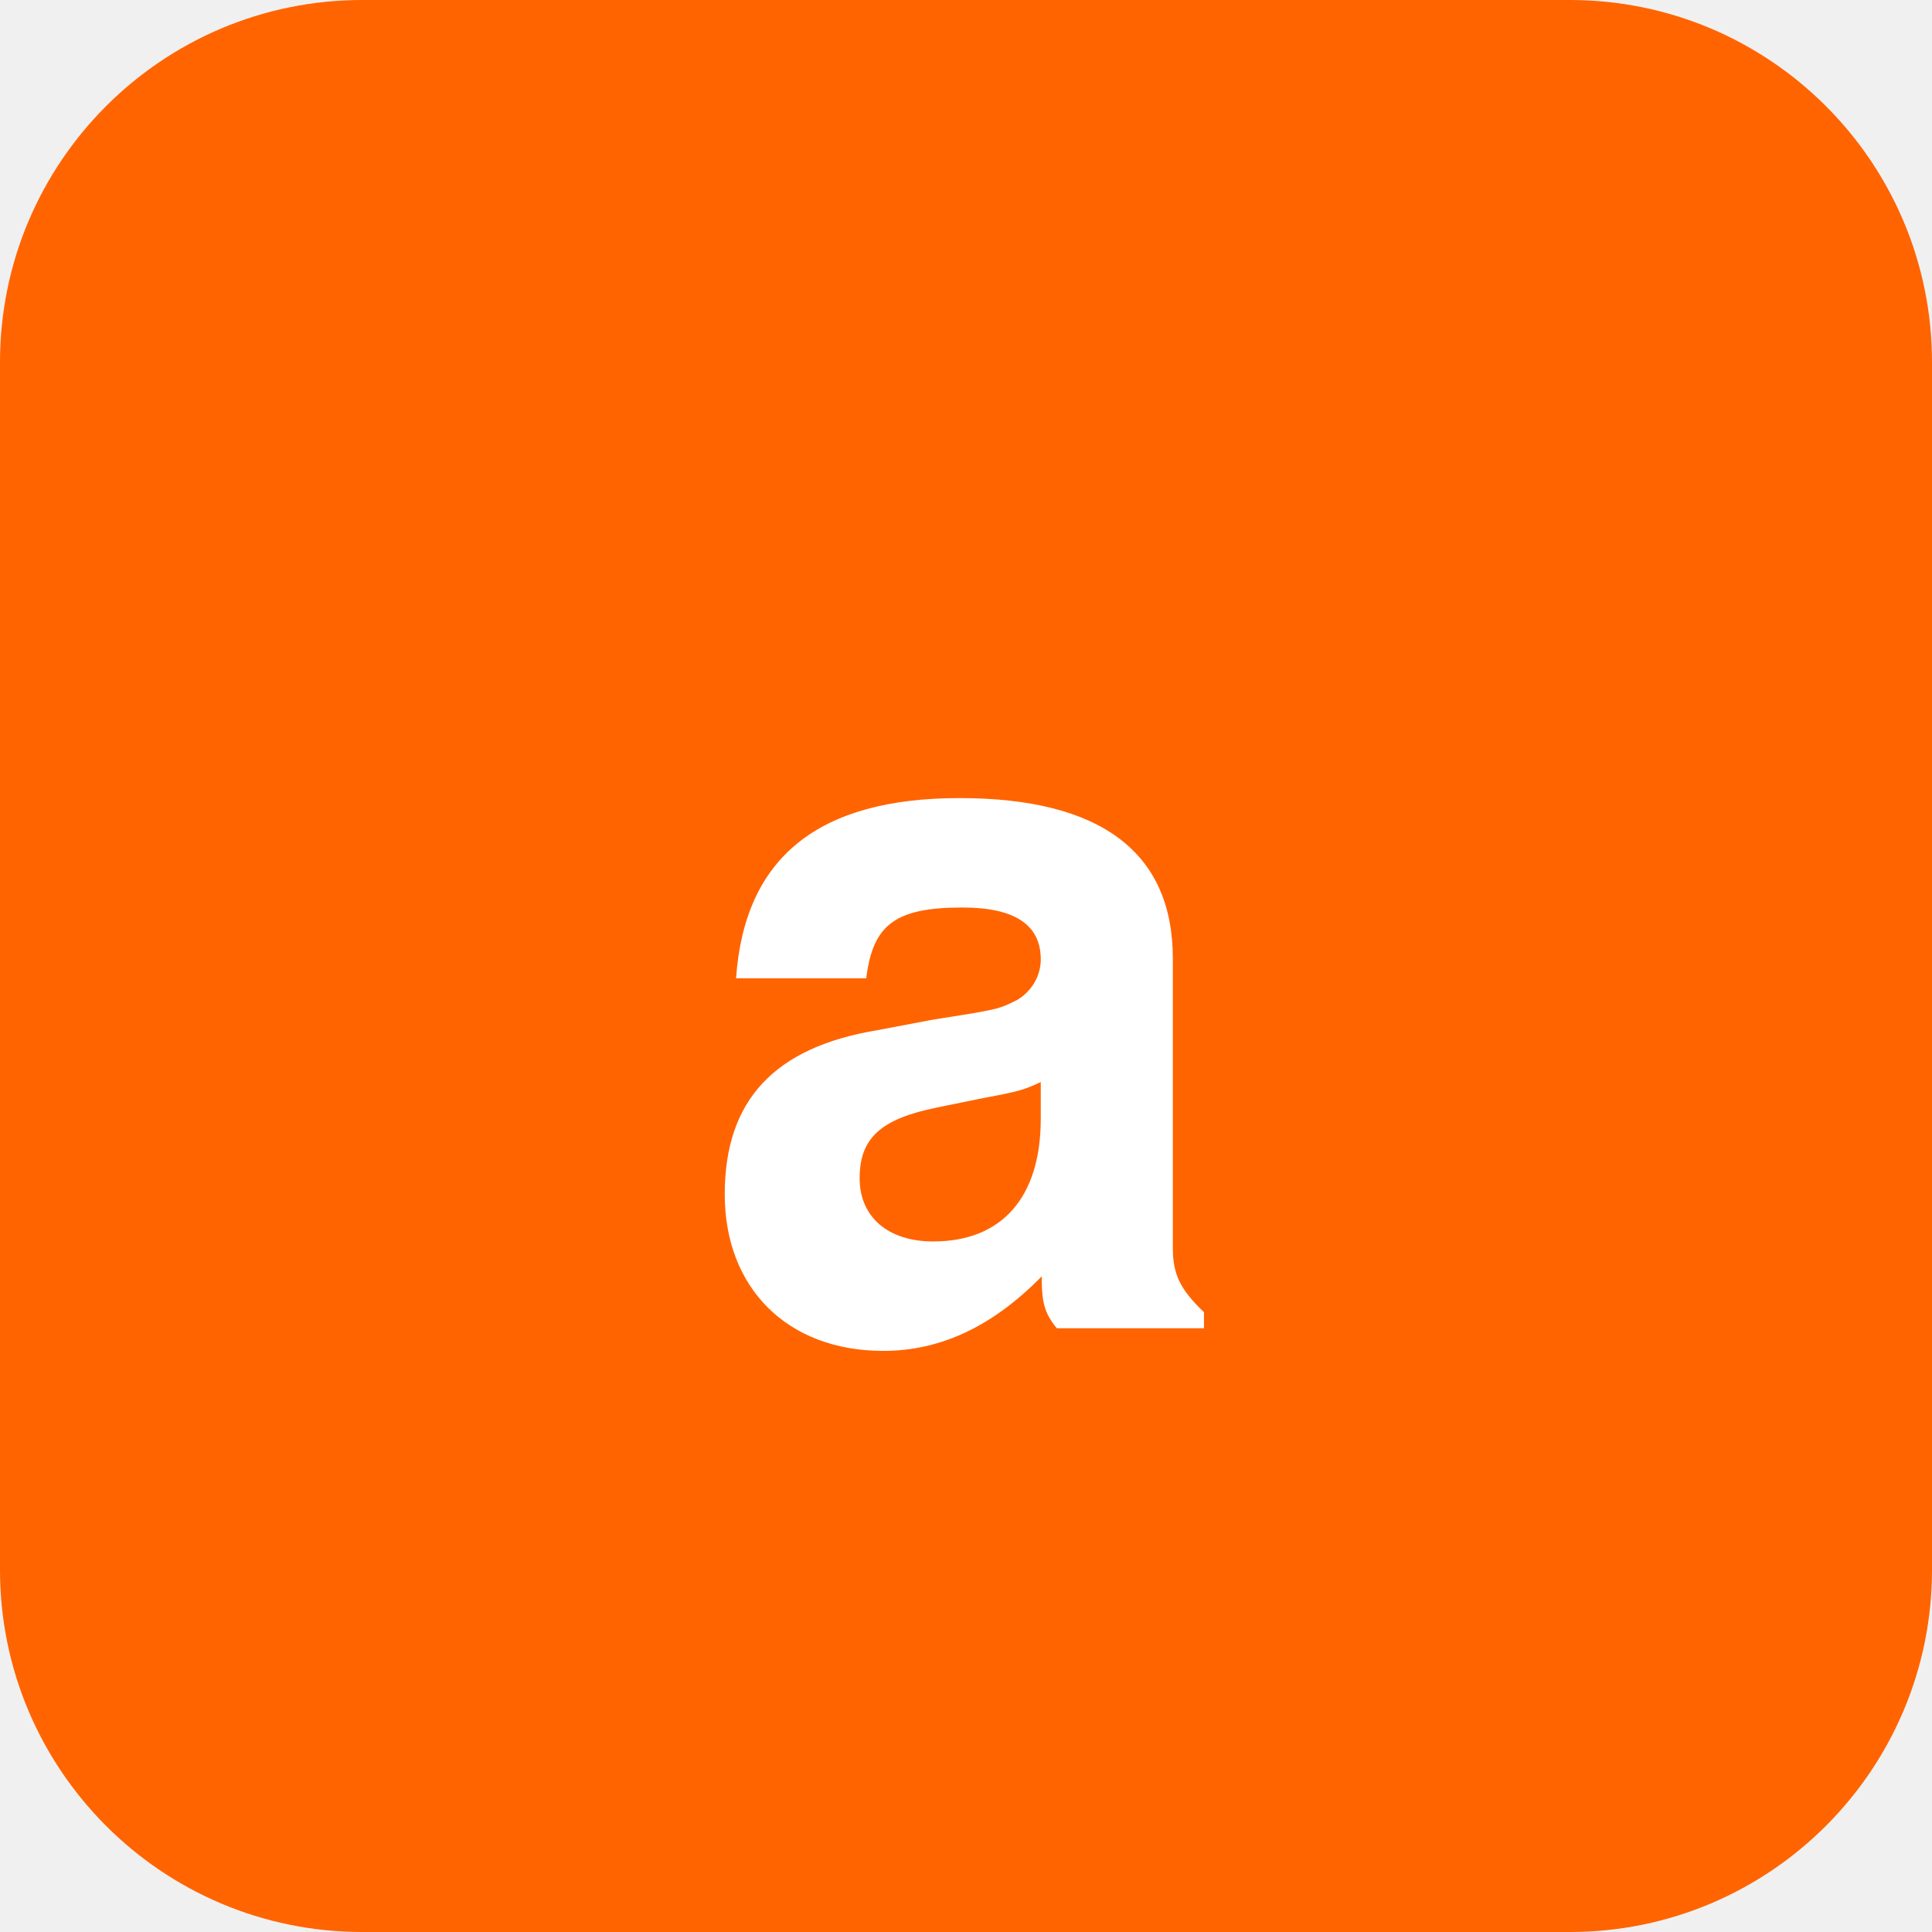
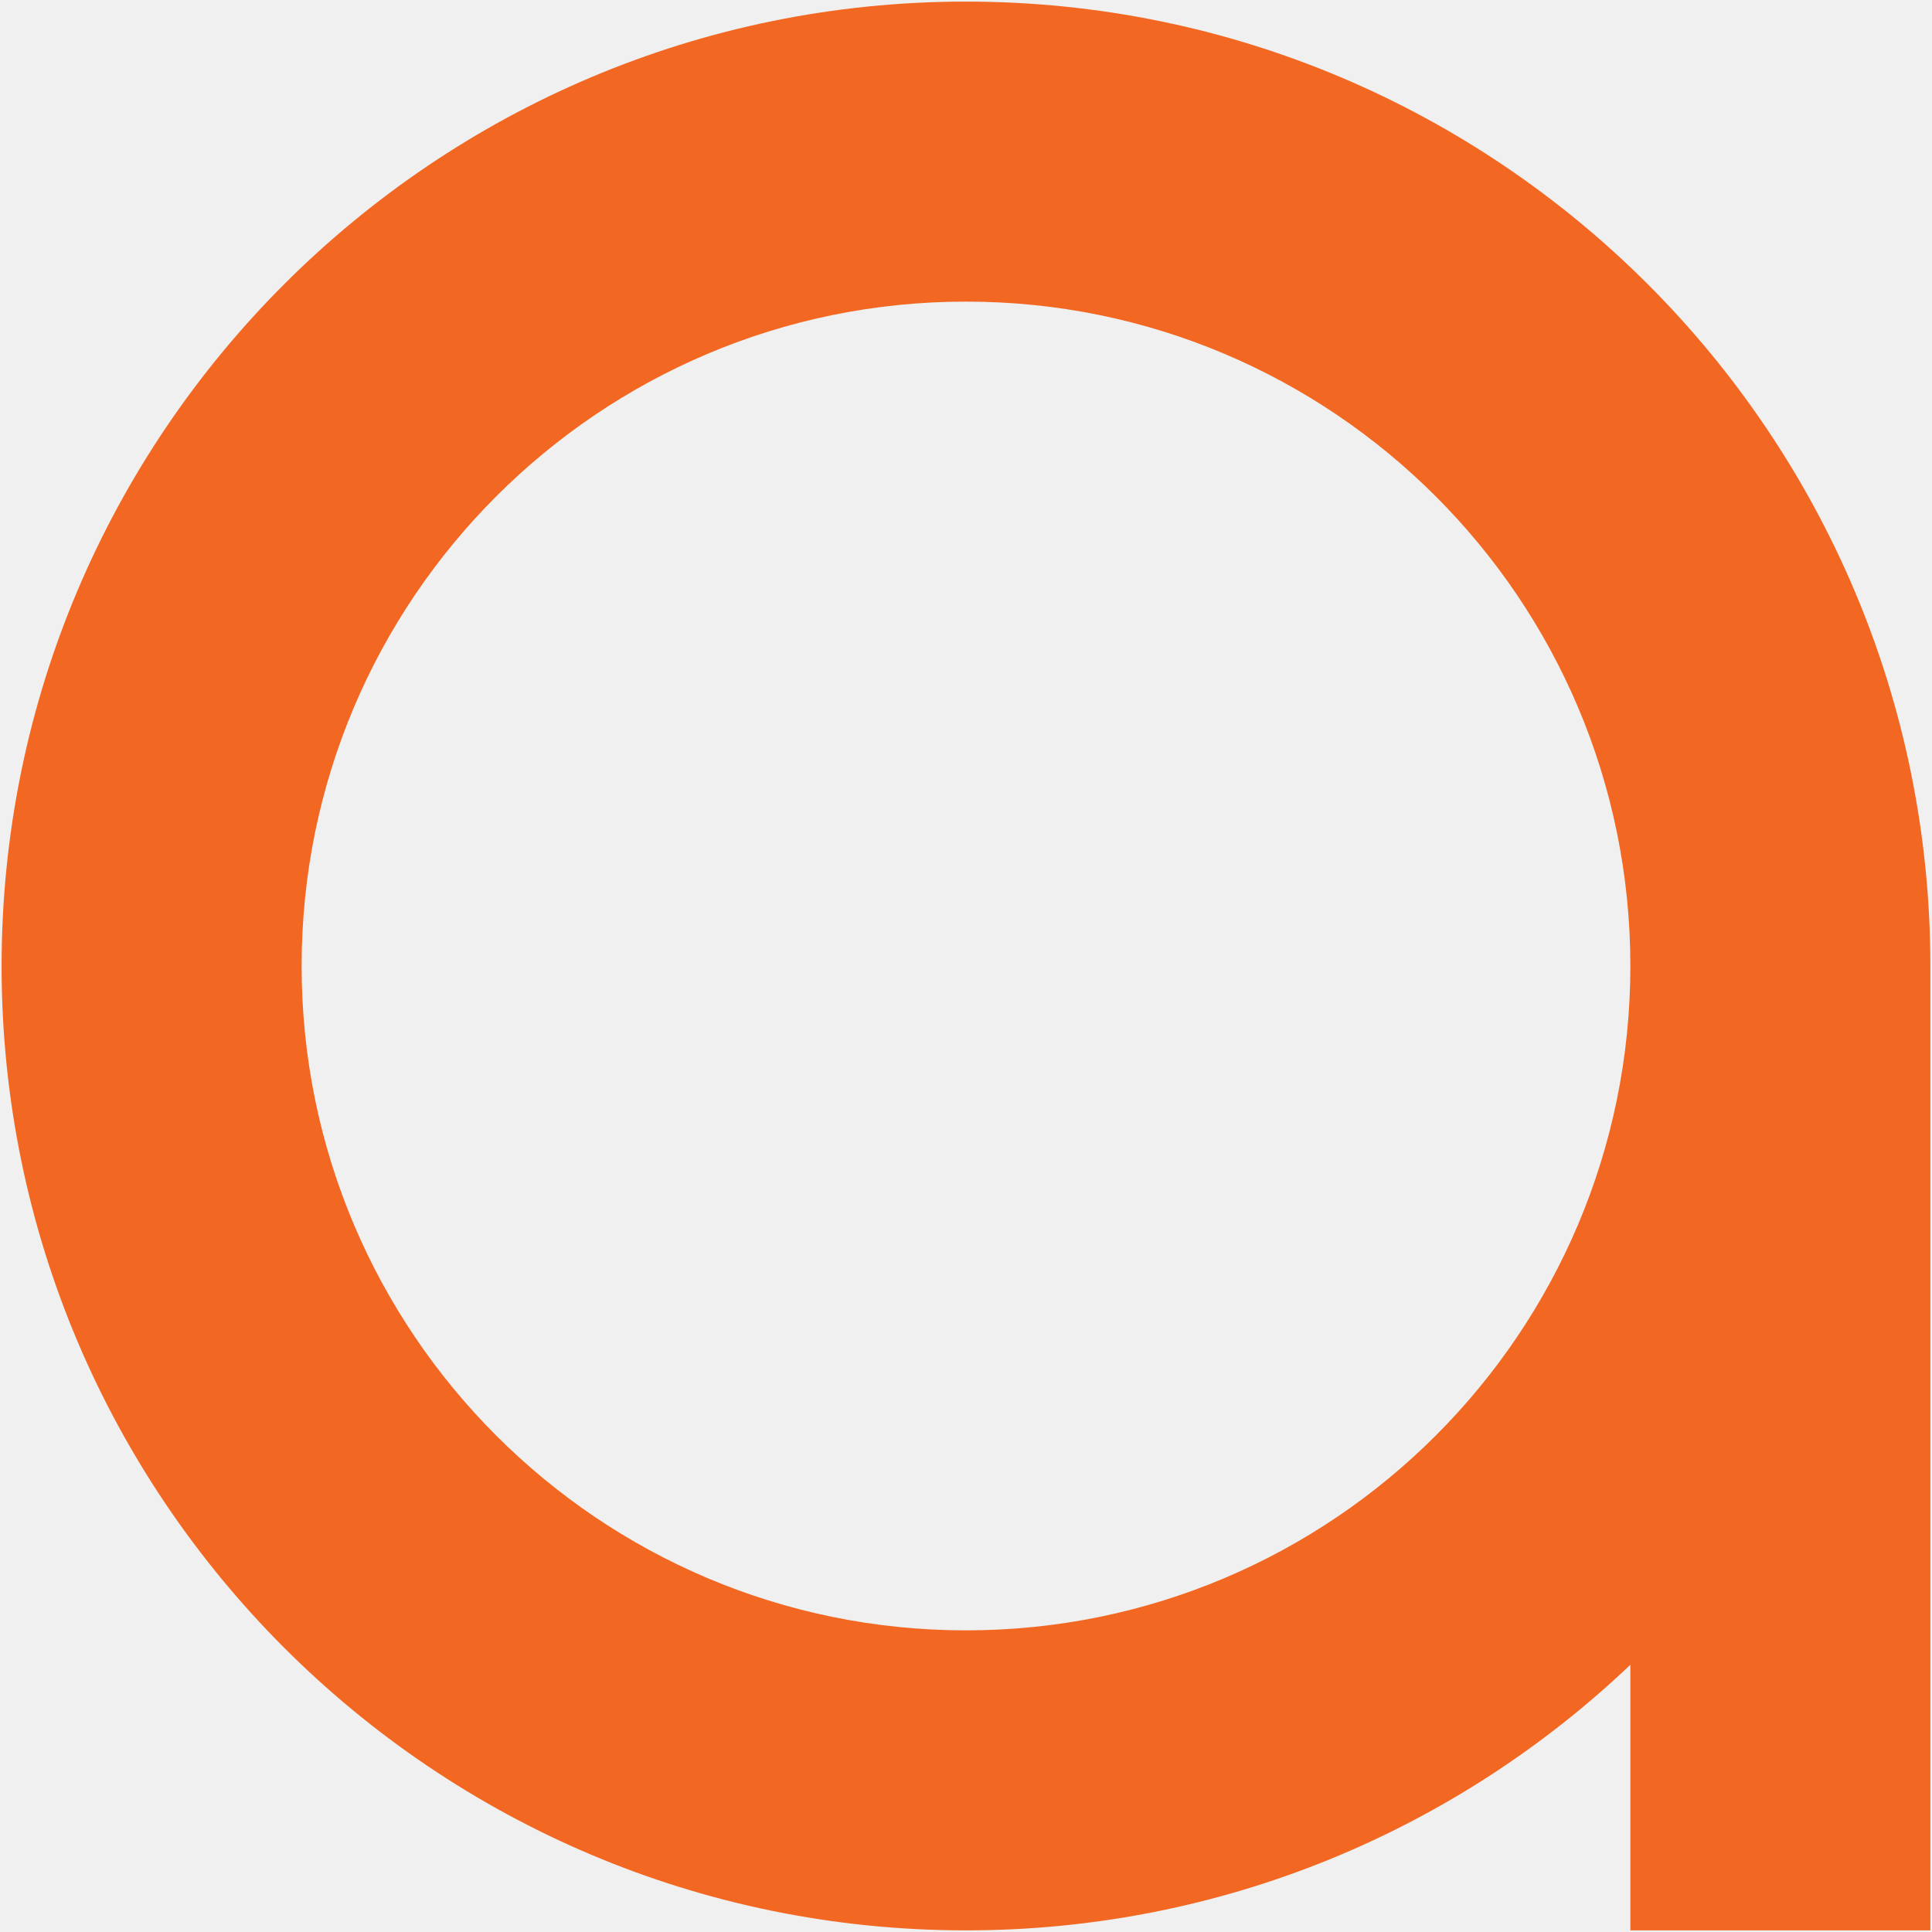
- <svg xmlns="http://www.w3.org/2000/svg" viewBox="0 0 32 32">
-   <rect width="32" height="32" rx="6" fill="#FF6400" />
-   <text x="16" y="22" font-family="Helvetica, Arial, sans-serif" font-size="16" font-weight="700" fill="#fff" text-anchor="middle">a</text>
+ <svg xmlns="http://www.w3.org/2000/svg" width="1603px" height="1603px" version="1.1" xml:space="preserve" style="fill-rule:evenodd;clip-rule:evenodd;stroke-linejoin:round;stroke-miterlimit:2;">
+   <rect id="Artboard2" x="0" y="0" width="1602.97" height="1602.97" style="fill:none;" />
+   <path d="M1352.73,1381.28C1209.15,1517.81 1015.06,1601.65 801.491,1601.65C359.862,1601.65 1.319,1243.11 1.319,801.485C1.319,359.863 359.862,1.321 801.491,1.321C1243.11,1.321 1601.65,359.863 1601.65,801.485L1601.65,1601.65L1352.73,1601.65L1352.73,1381.28ZM1352.73,801.485C1352.73,497.218 1105.69,250.244 801.491,250.244C497.261,250.244 250.261,497.218 250.261,801.485C250.261,1105.69 497.261,1352.73 801.491,1352.73C1105.69,1352.73 1352.73,1105.69 1352.73,801.485Z" style="fill:rgb(242,103,34);" />
</svg>
